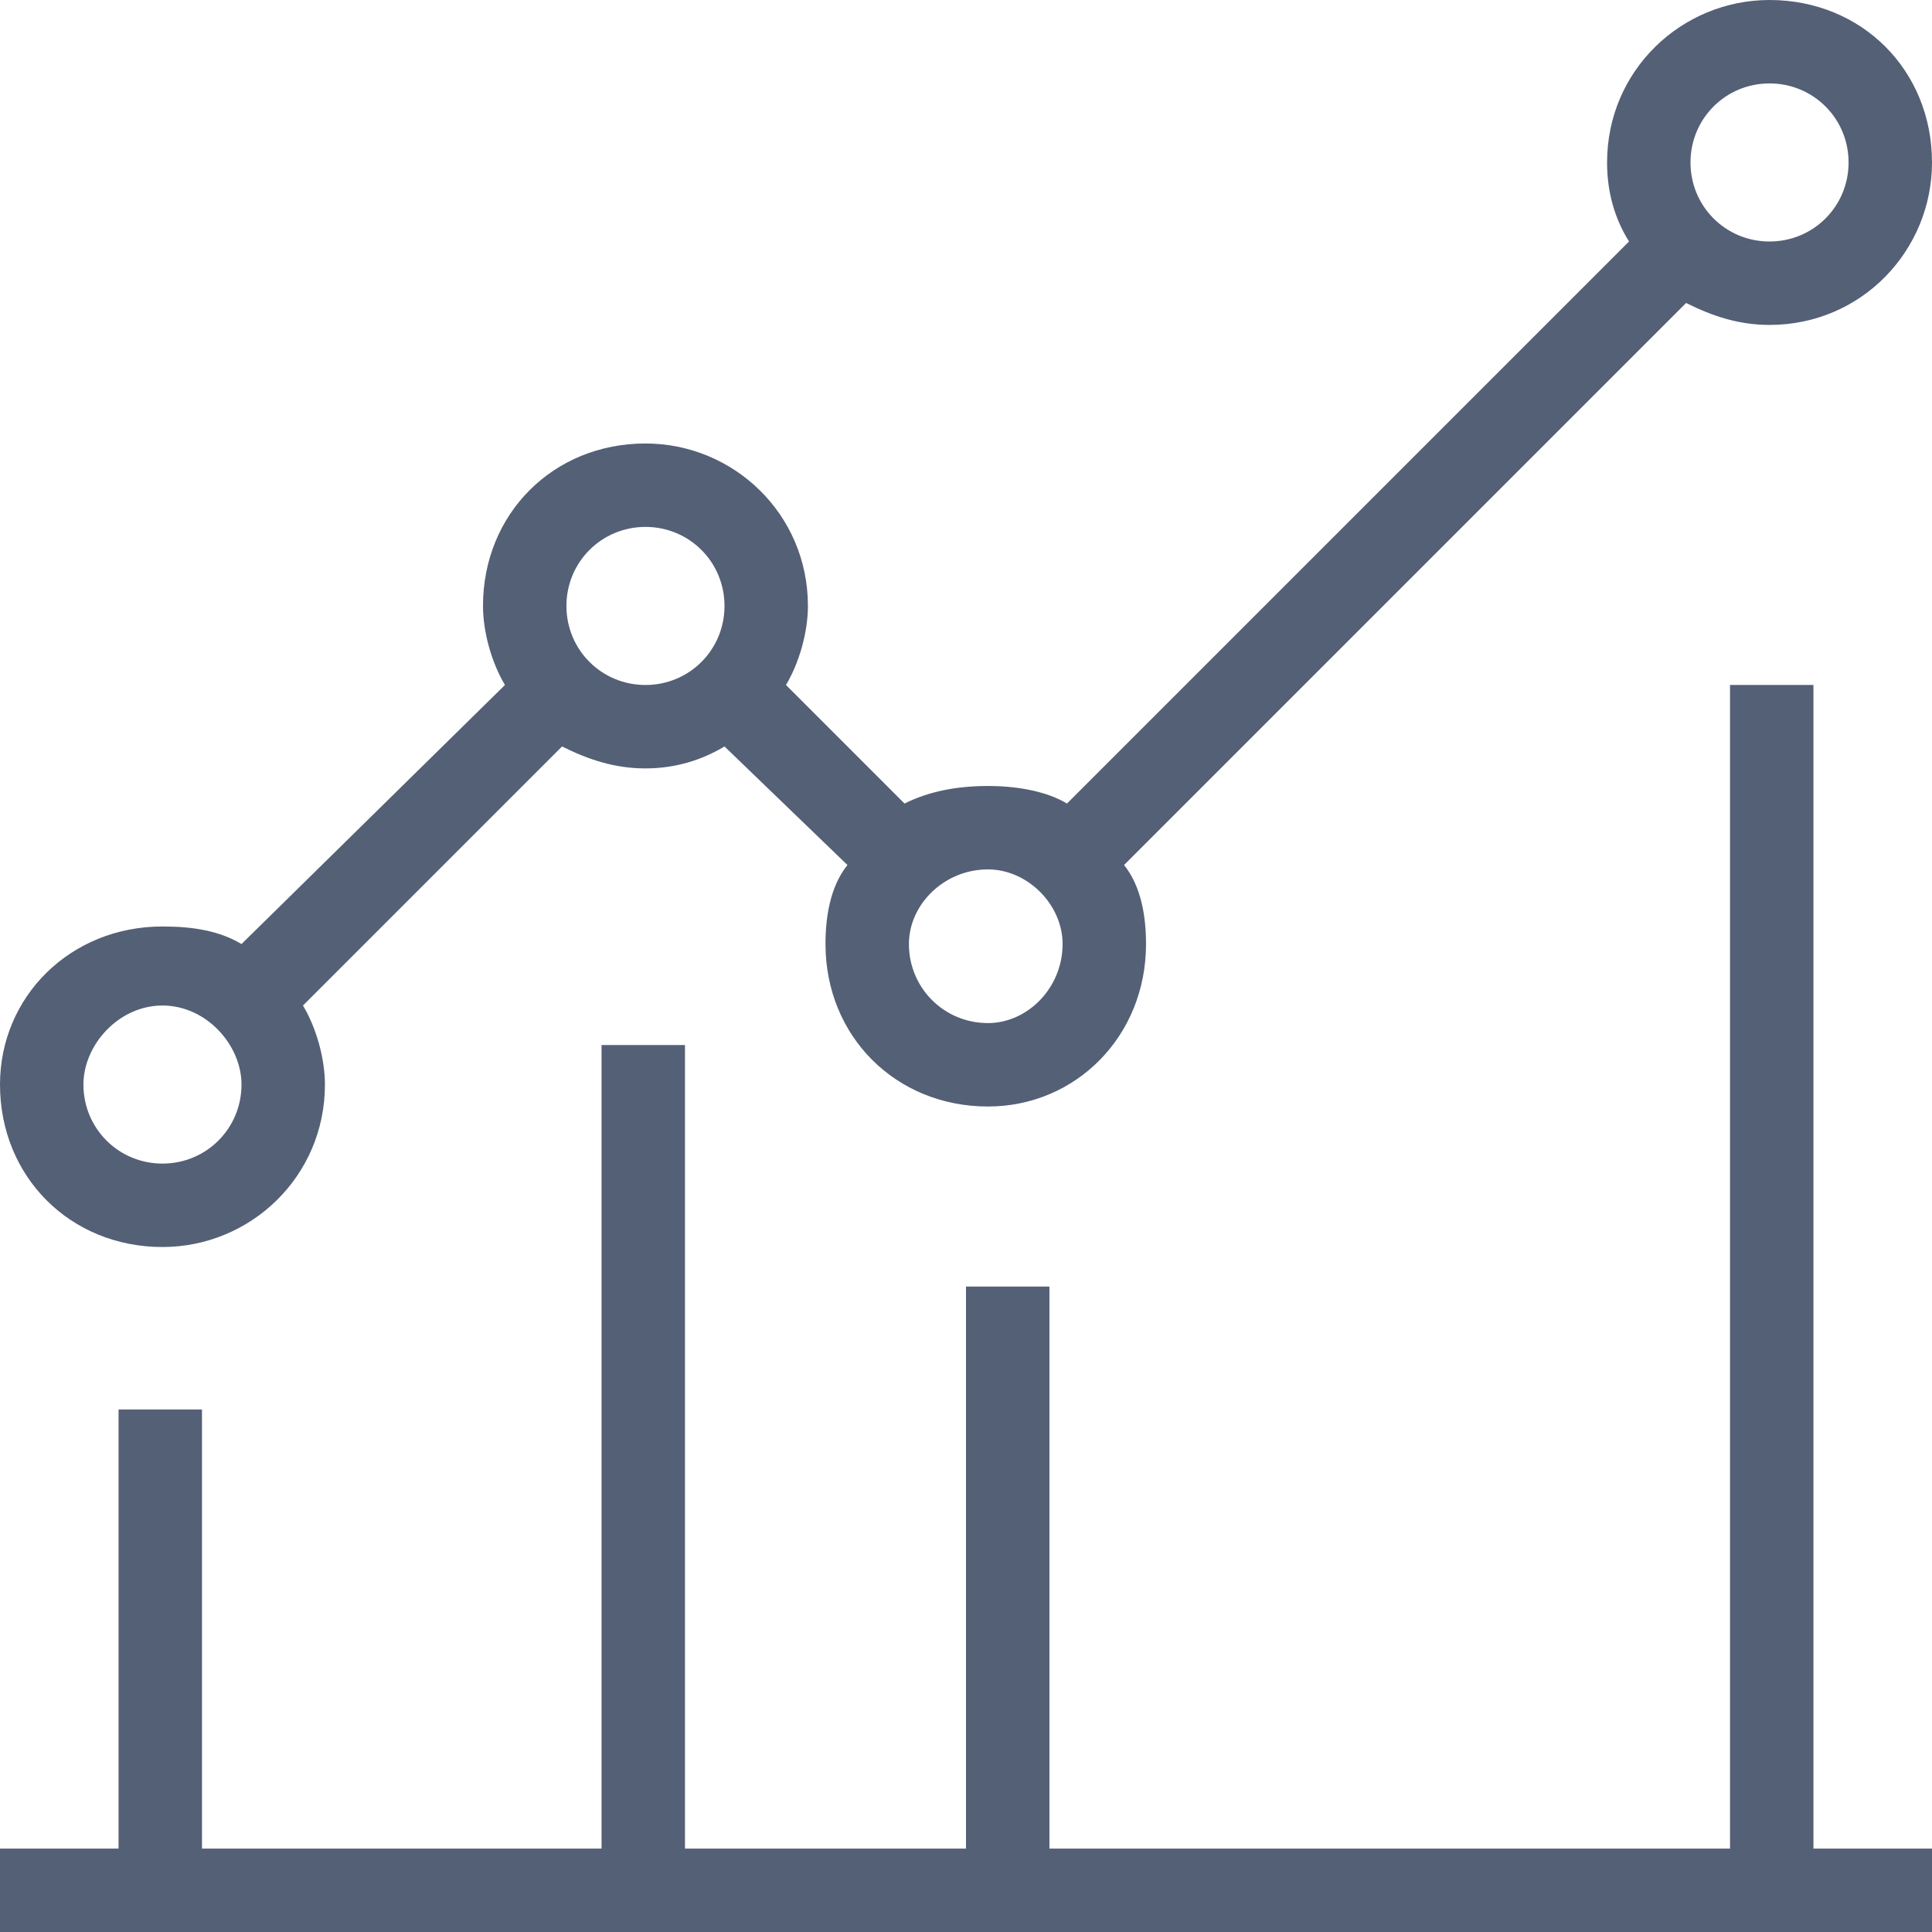
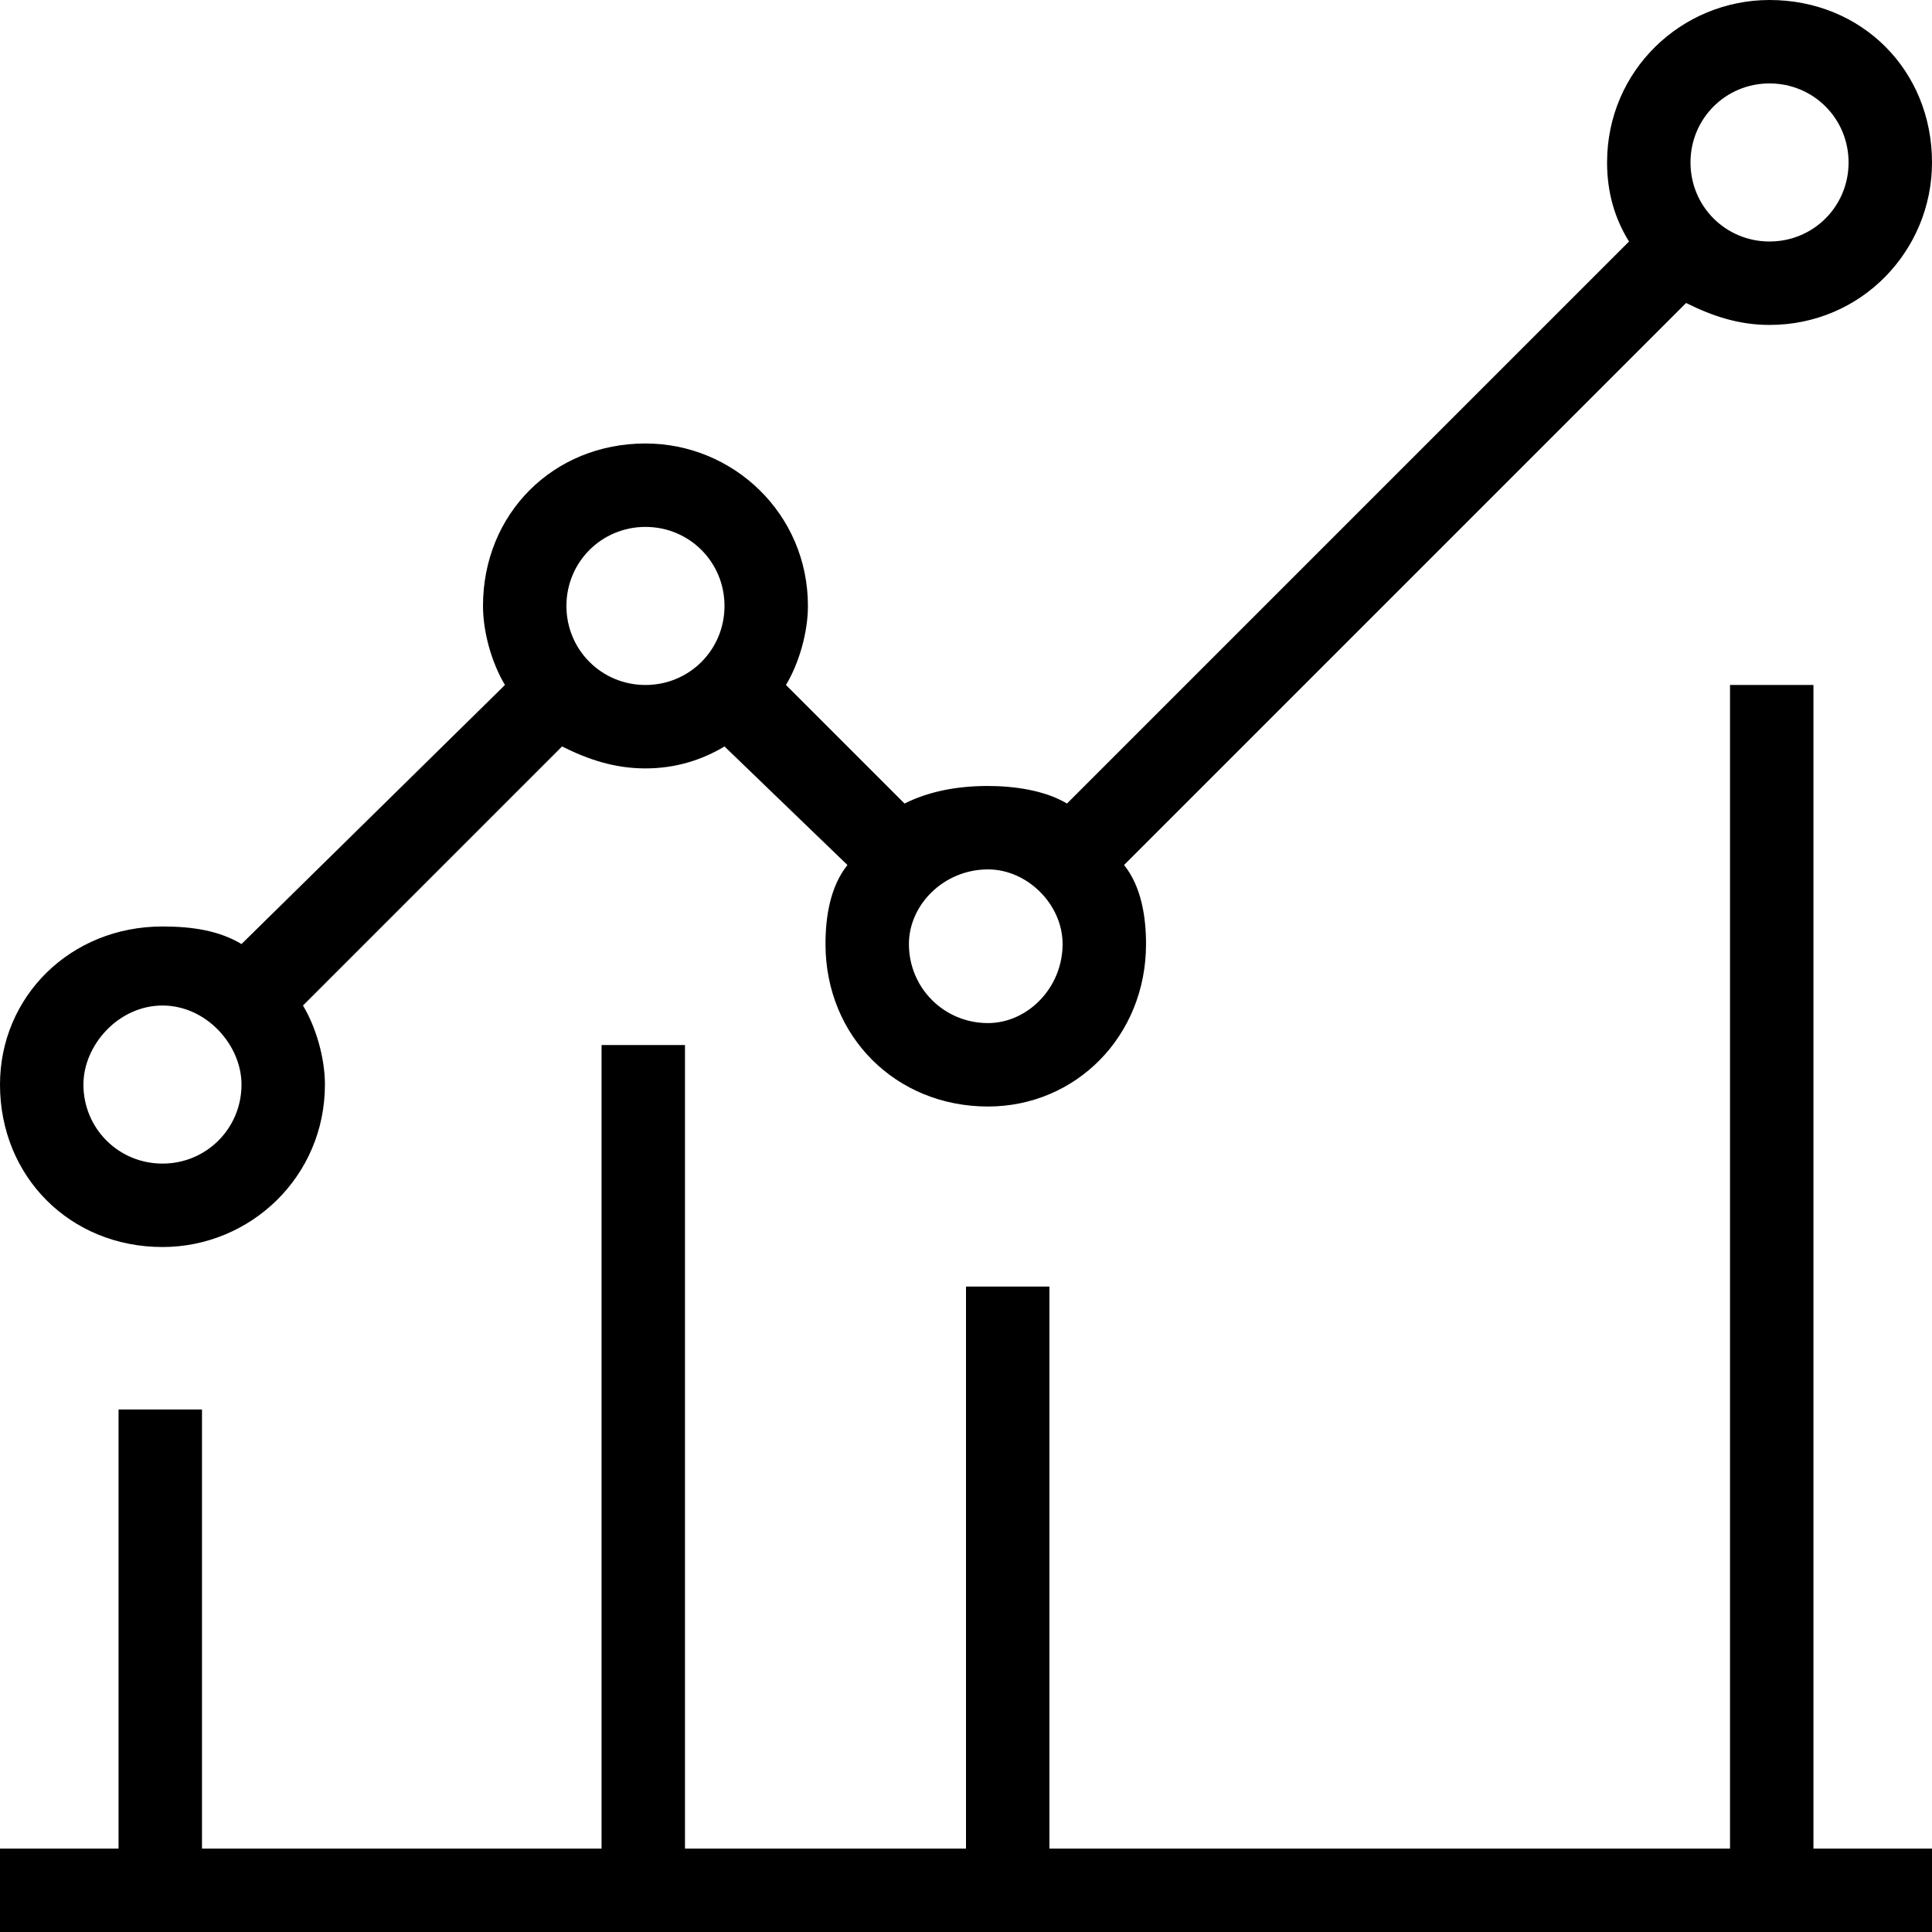
<svg xmlns="http://www.w3.org/2000/svg" version="1.2" viewBox="0 0 44 44" width="44" height="44">
-   <style>
- 		.s0 { fill: #546076 } 
- 	</style>
  <g id="Tool bar">
    <g id="2">
-       <path id="-e-chart" fill-rule="evenodd" class="s0" d="m44 3.7c0 2-1.6 3.7-3.7 3.7-0.7 0-1.3-0.2-1.9-0.5l-12.8 12.8c0.4 0.5 0.5 1.2 0.5 1.8 0 2.1-1.6 3.7-3.6 3.7-2.1 0-3.7-1.6-3.7-3.7 0-0.6 0.1-1.3 0.5-1.8l-2.8-2.7c-0.5 0.3-1.1 0.5-1.8 0.5-0.7 0-1.3-0.2-1.9-0.5l-5.9 5.9c0.3 0.5 0.5 1.2 0.5 1.8 0 2.1-1.7 3.7-3.7 3.7-2.1 0-3.7-1.6-3.7-3.7 0-2 1.6-3.6 3.7-3.6 0.7 0 1.3 0.1 1.8 0.4l6-5.9c-0.3-0.5-0.5-1.2-0.5-1.8 0-2.1 1.6-3.7 3.7-3.7 2 0 3.7 1.6 3.7 3.7 0 0.6-0.2 1.3-0.5 1.8l2.7 2.7q0.8-0.4 1.9-0.4c0.6 0 1.3 0.1 1.8 0.4l12.8-12.8q-0.5-0.8-0.5-1.8c0-2.1 1.7-3.7 3.7-3.7 2.1 0 3.7 1.6 3.7 3.7zm-1.9 0c0-1-0.8-1.8-1.8-1.8-1 0-1.8 0.8-1.8 1.8 0 1 0.8 1.8 1.8 1.8 1 0 1.8-0.8 1.8-1.8zm-36.6 21c0-0.9-0.8-1.8-1.8-1.8-1 0-1.8 0.9-1.8 1.8 0 1 0.8 1.8 1.8 1.8 1 0 1.8-0.8 1.8-1.8zm11-10.9c0-1-0.8-1.8-1.8-1.8-1 0-1.8 0.8-1.8 1.8 0 1 0.8 1.8 1.8 1.8 1 0 1.8-0.8 1.8-1.8zm7.7 7.7c0-0.9-0.8-1.7-1.7-1.7-1 0-1.8 0.8-1.8 1.7 0 1 0.8 1.8 1.8 1.8 0.9 0 1.7-0.8 1.7-1.8zm-24.2 20.6h2.7v-10h1.9v10h9.1v-18.3h1.9v18.3h6.4v-12.8h1.9v12.8h15.5v-26.5h1.9v26.5h2.7v1.9h-44z" />
+       <path id="-e-chart" fill-rule="evenodd" d="m44 3.7c0 2-1.6 3.7-3.7 3.7-0.7 0-1.3-0.2-1.9-0.5l-12.8 12.8c0.4 0.5 0.5 1.2 0.5 1.8 0 2.1-1.6 3.7-3.6 3.7-2.1 0-3.7-1.6-3.7-3.7 0-0.6 0.1-1.3 0.5-1.8l-2.8-2.7c-0.5 0.3-1.1 0.5-1.8 0.5-0.7 0-1.3-0.2-1.9-0.5l-5.9 5.9c0.3 0.5 0.5 1.2 0.5 1.8 0 2.1-1.7 3.7-3.7 3.7-2.1 0-3.7-1.6-3.7-3.7 0-2 1.6-3.6 3.7-3.6 0.7 0 1.3 0.1 1.8 0.4l6-5.9c-0.3-0.5-0.5-1.2-0.5-1.8 0-2.1 1.6-3.7 3.7-3.7 2 0 3.7 1.6 3.7 3.7 0 0.6-0.2 1.3-0.5 1.8l2.7 2.7q0.8-0.4 1.9-0.4c0.6 0 1.3 0.1 1.8 0.4l12.8-12.8q-0.5-0.8-0.5-1.8c0-2.1 1.7-3.7 3.7-3.7 2.1 0 3.7 1.6 3.7 3.7zm-1.9 0c0-1-0.8-1.8-1.8-1.8-1 0-1.8 0.8-1.8 1.8 0 1 0.8 1.8 1.8 1.8 1 0 1.8-0.8 1.8-1.8zm-36.6 21c0-0.9-0.8-1.8-1.8-1.8-1 0-1.8 0.9-1.8 1.8 0 1 0.8 1.8 1.8 1.8 1 0 1.8-0.8 1.8-1.8zm11-10.9c0-1-0.8-1.8-1.8-1.8-1 0-1.8 0.8-1.8 1.8 0 1 0.8 1.8 1.8 1.8 1 0 1.8-0.8 1.8-1.8zm7.7 7.7c0-0.9-0.8-1.7-1.7-1.7-1 0-1.8 0.8-1.8 1.7 0 1 0.8 1.8 1.8 1.8 0.9 0 1.7-0.8 1.7-1.8zm-24.2 20.6h2.7v-10h1.9v10h9.1v-18.3h1.9v18.3h6.4v-12.8h1.9v12.8h15.5v-26.5h1.9v26.5h2.7v1.9h-44z" />
    </g>
  </g>
</svg>
